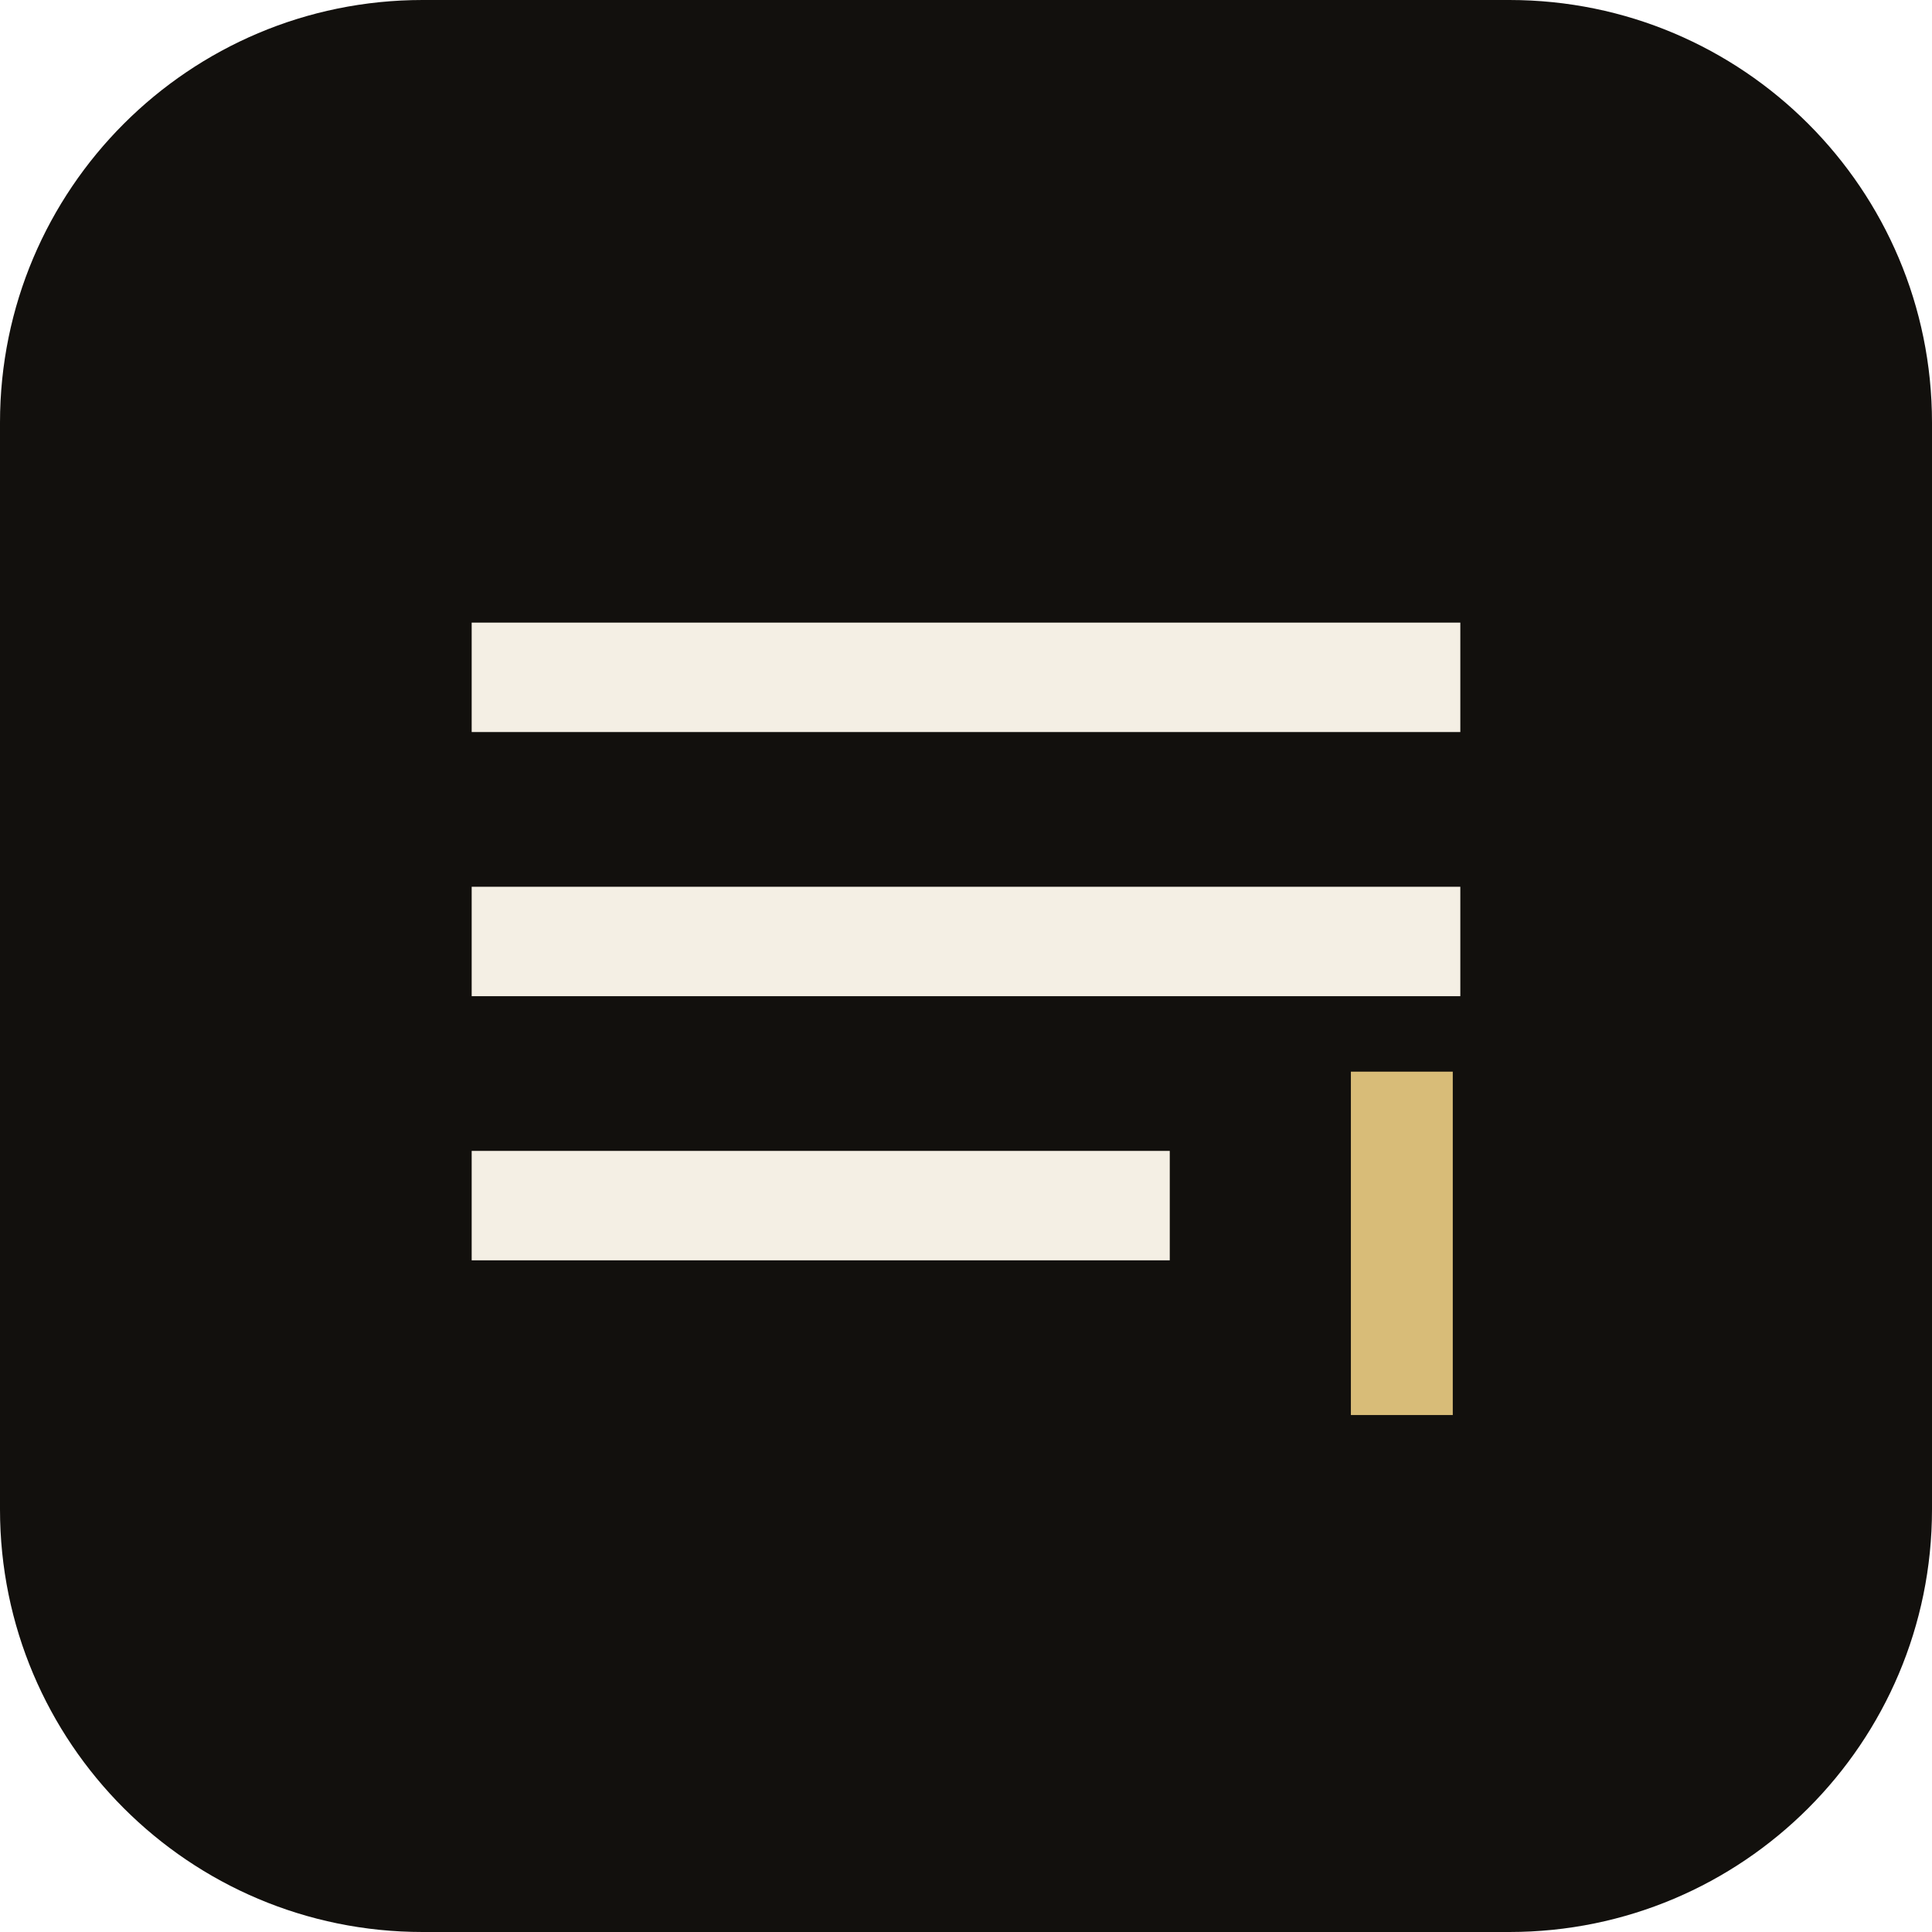
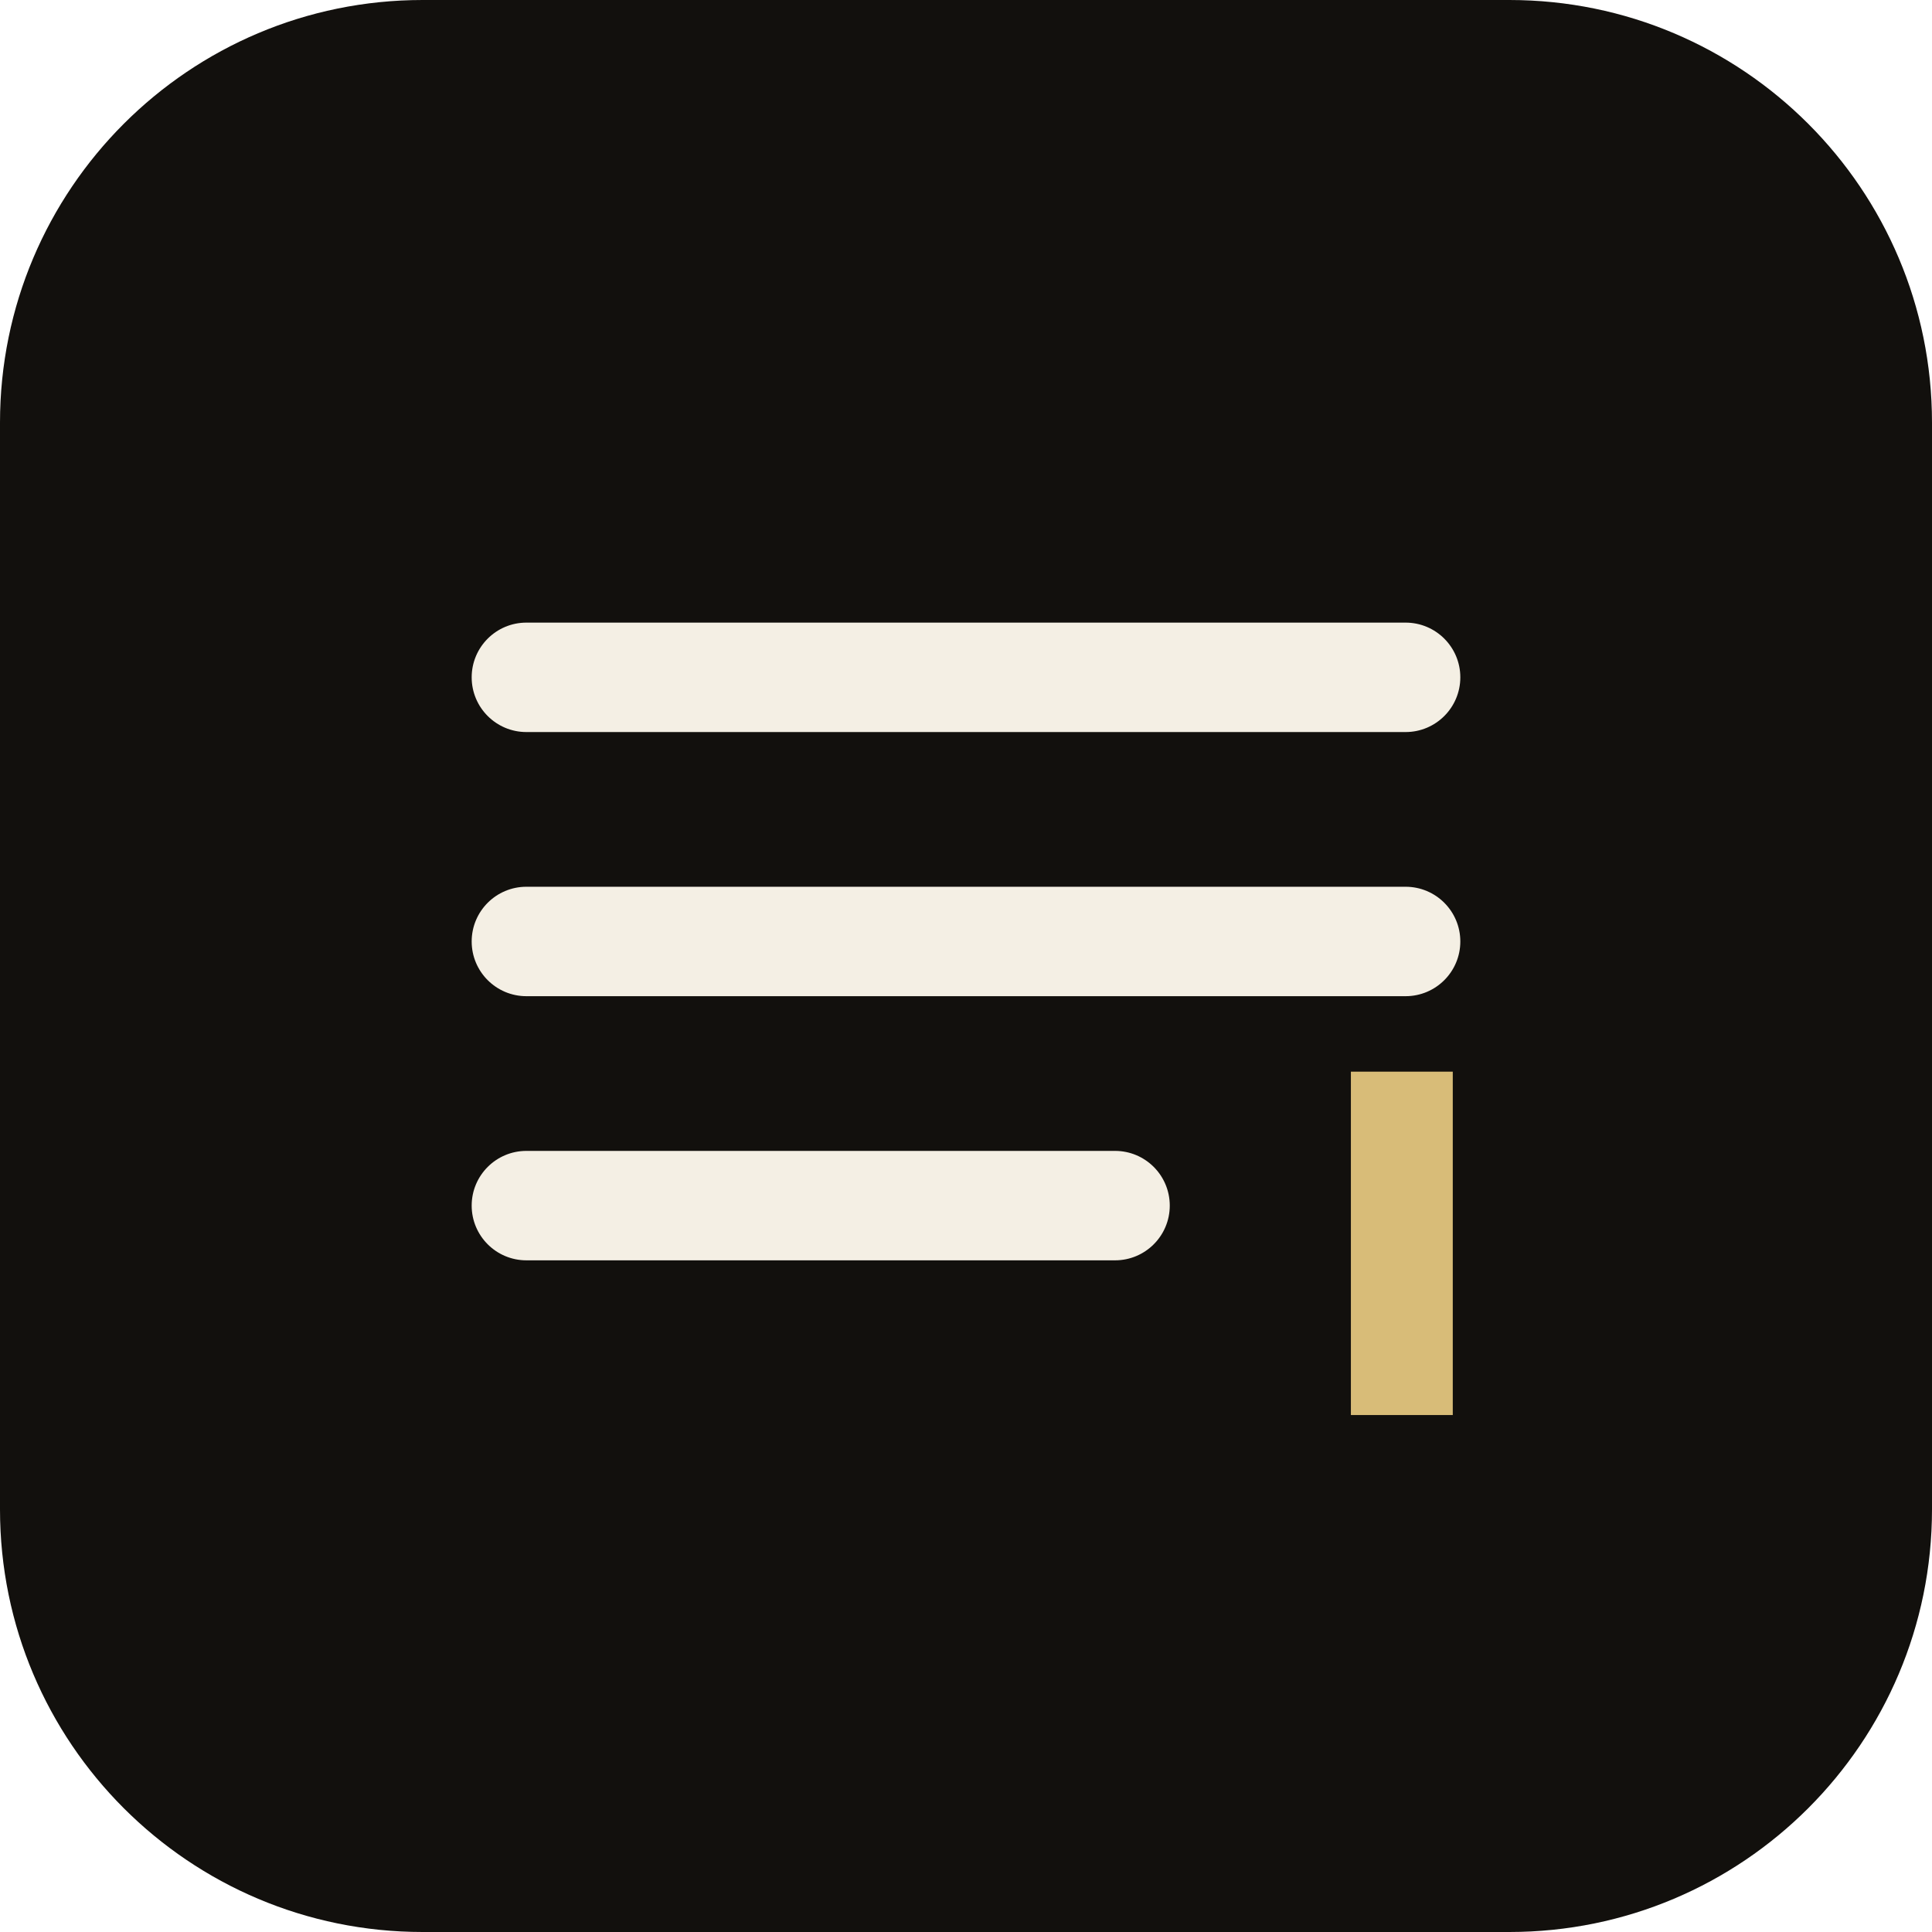
<svg xmlns="http://www.w3.org/2000/svg" viewBox="0 0 1024 1024">
  <rect width="1024" height="1024" rx="224" fill="#12100D" />
-   <rect x="250" y="330" width="524" height="58" fill="#F4EFE4" />
-   <rect x="250" y="470" width="524" height="58" fill="#F4EFE4" />
-   <rect x="250" y="610" width="370" height="58" fill="#F4EFE4" />
+   <rect x="250" y="330" width="524" height="58" rx="29" fill="#F4EFE4" />
+   <rect x="250" y="470" width="524" height="58" rx="29" fill="#F4EFE4" />
+   <rect x="250" y="610" width="370" height="58" rx="29" fill="#F4EFE4" />
  <rect x="716" y="568" width="54" height="182" fill="#D8BC78" />
</svg>
